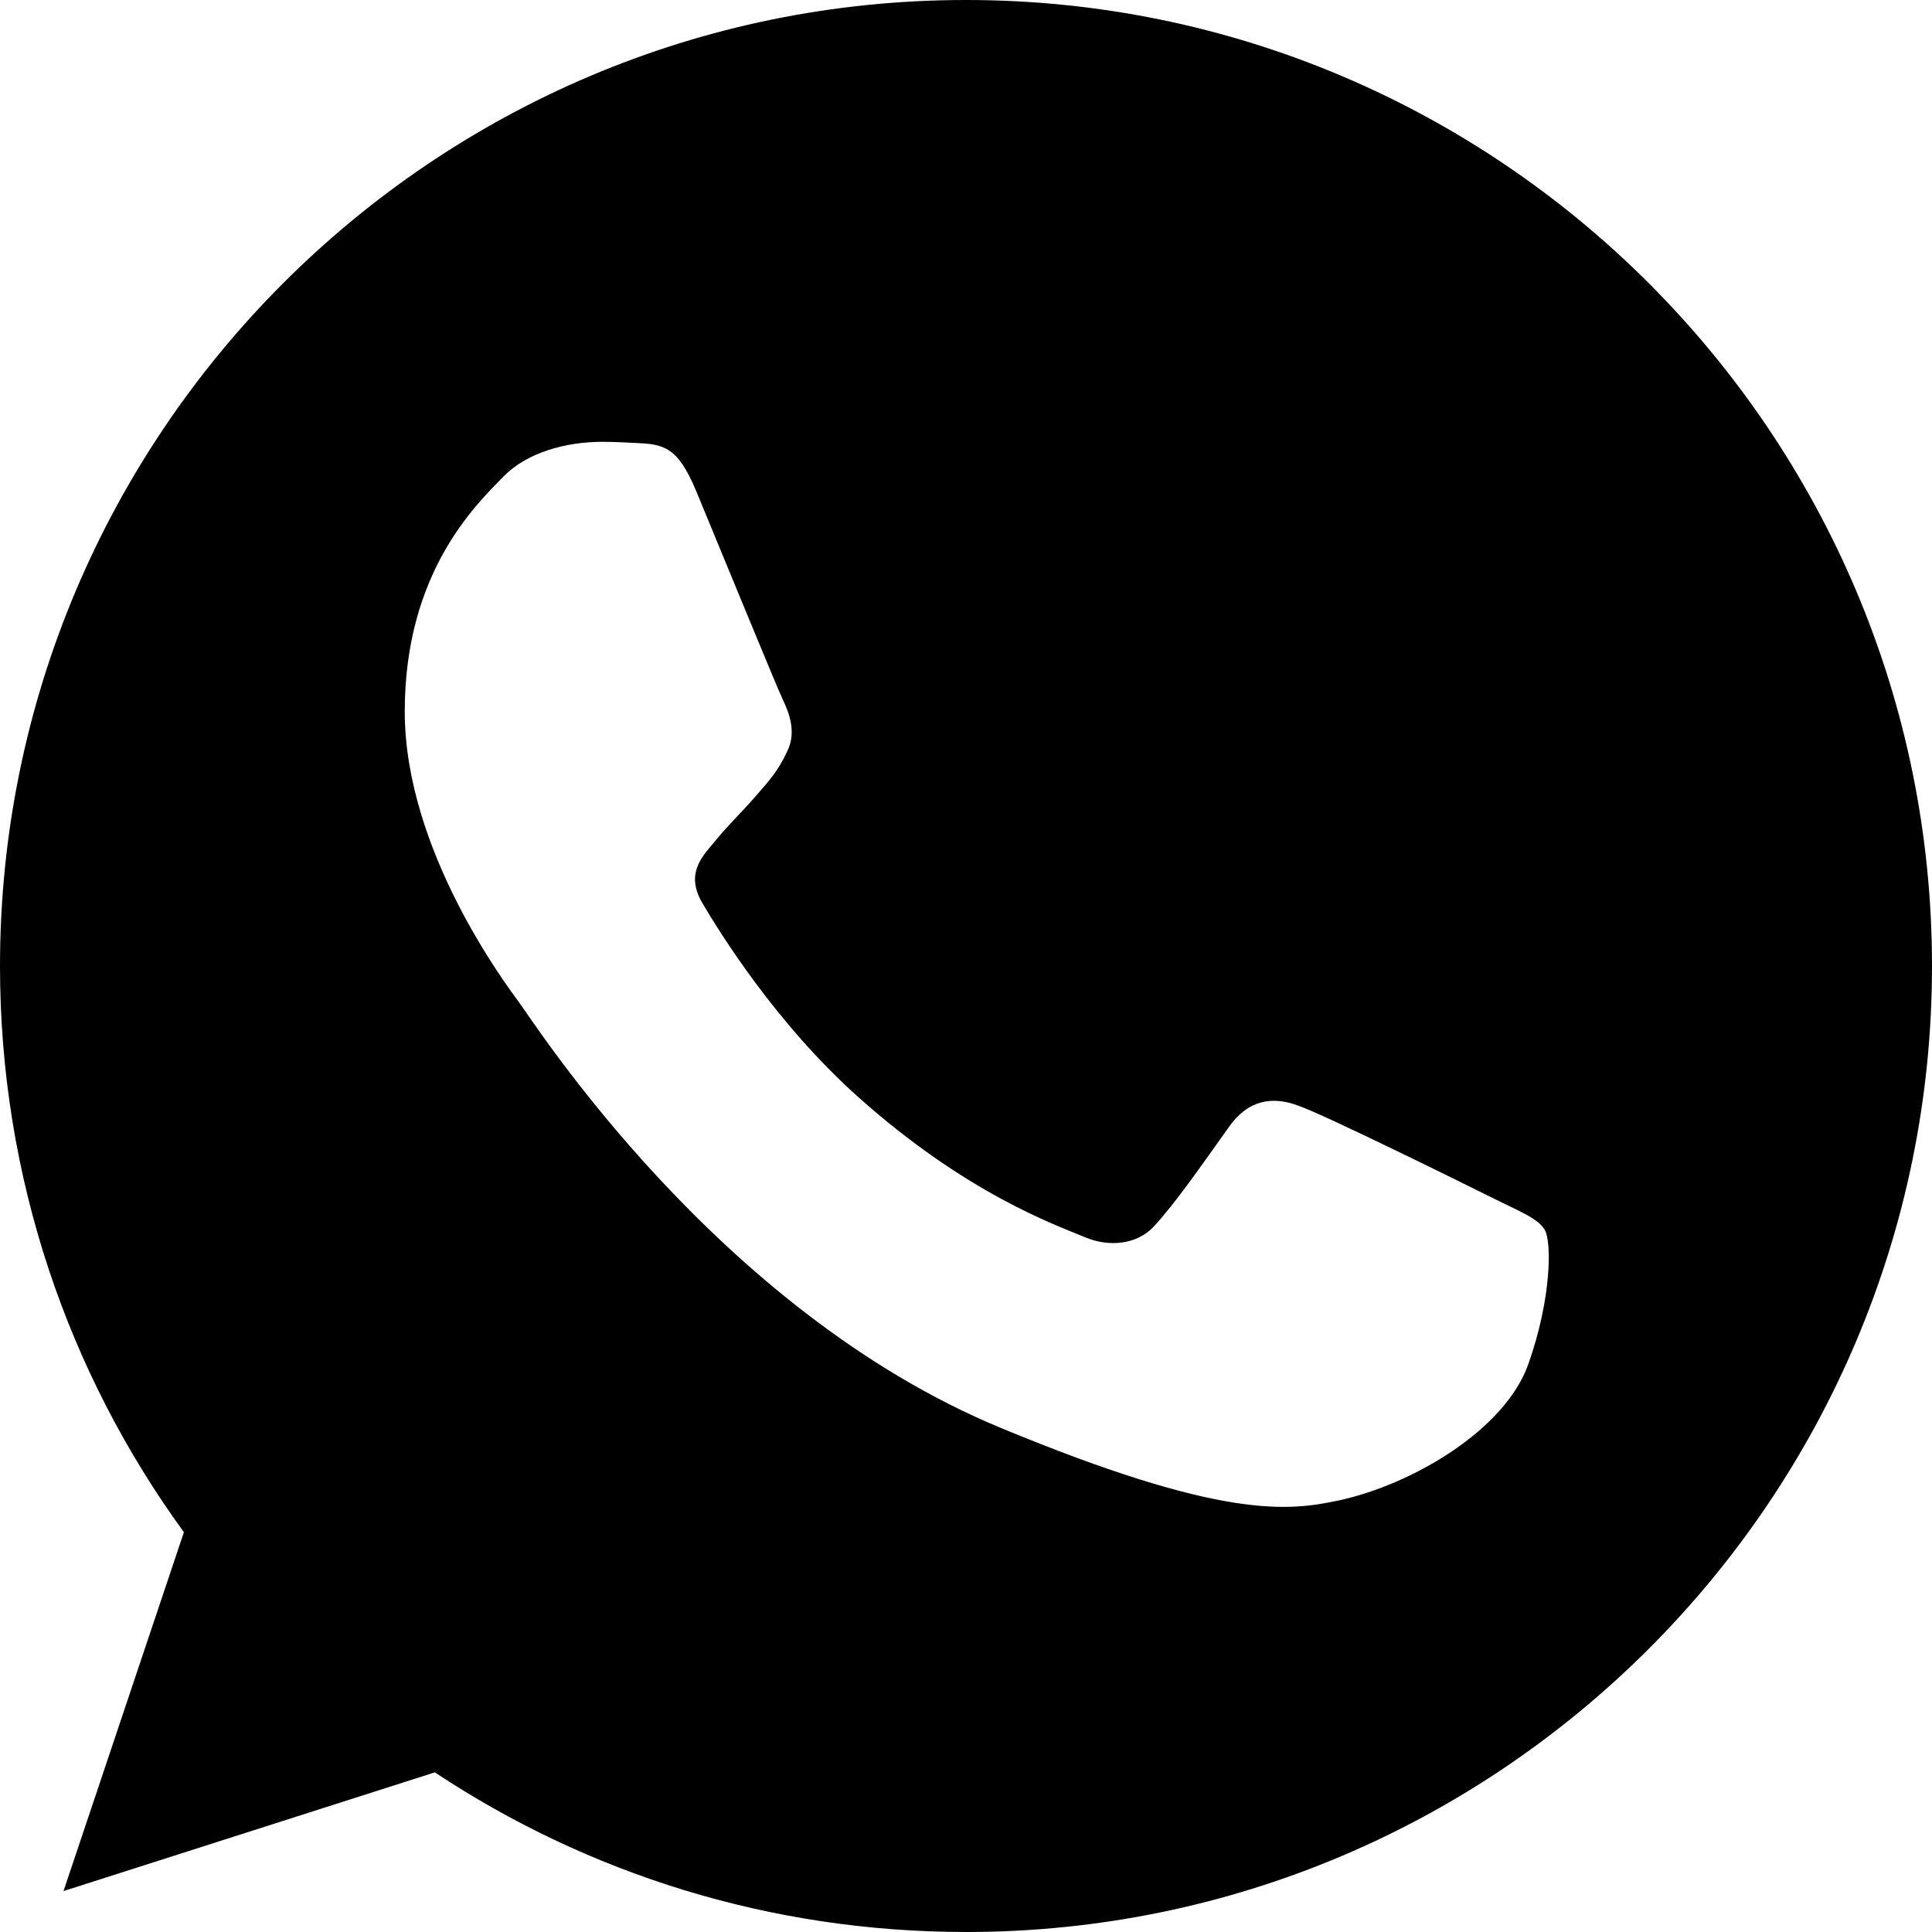
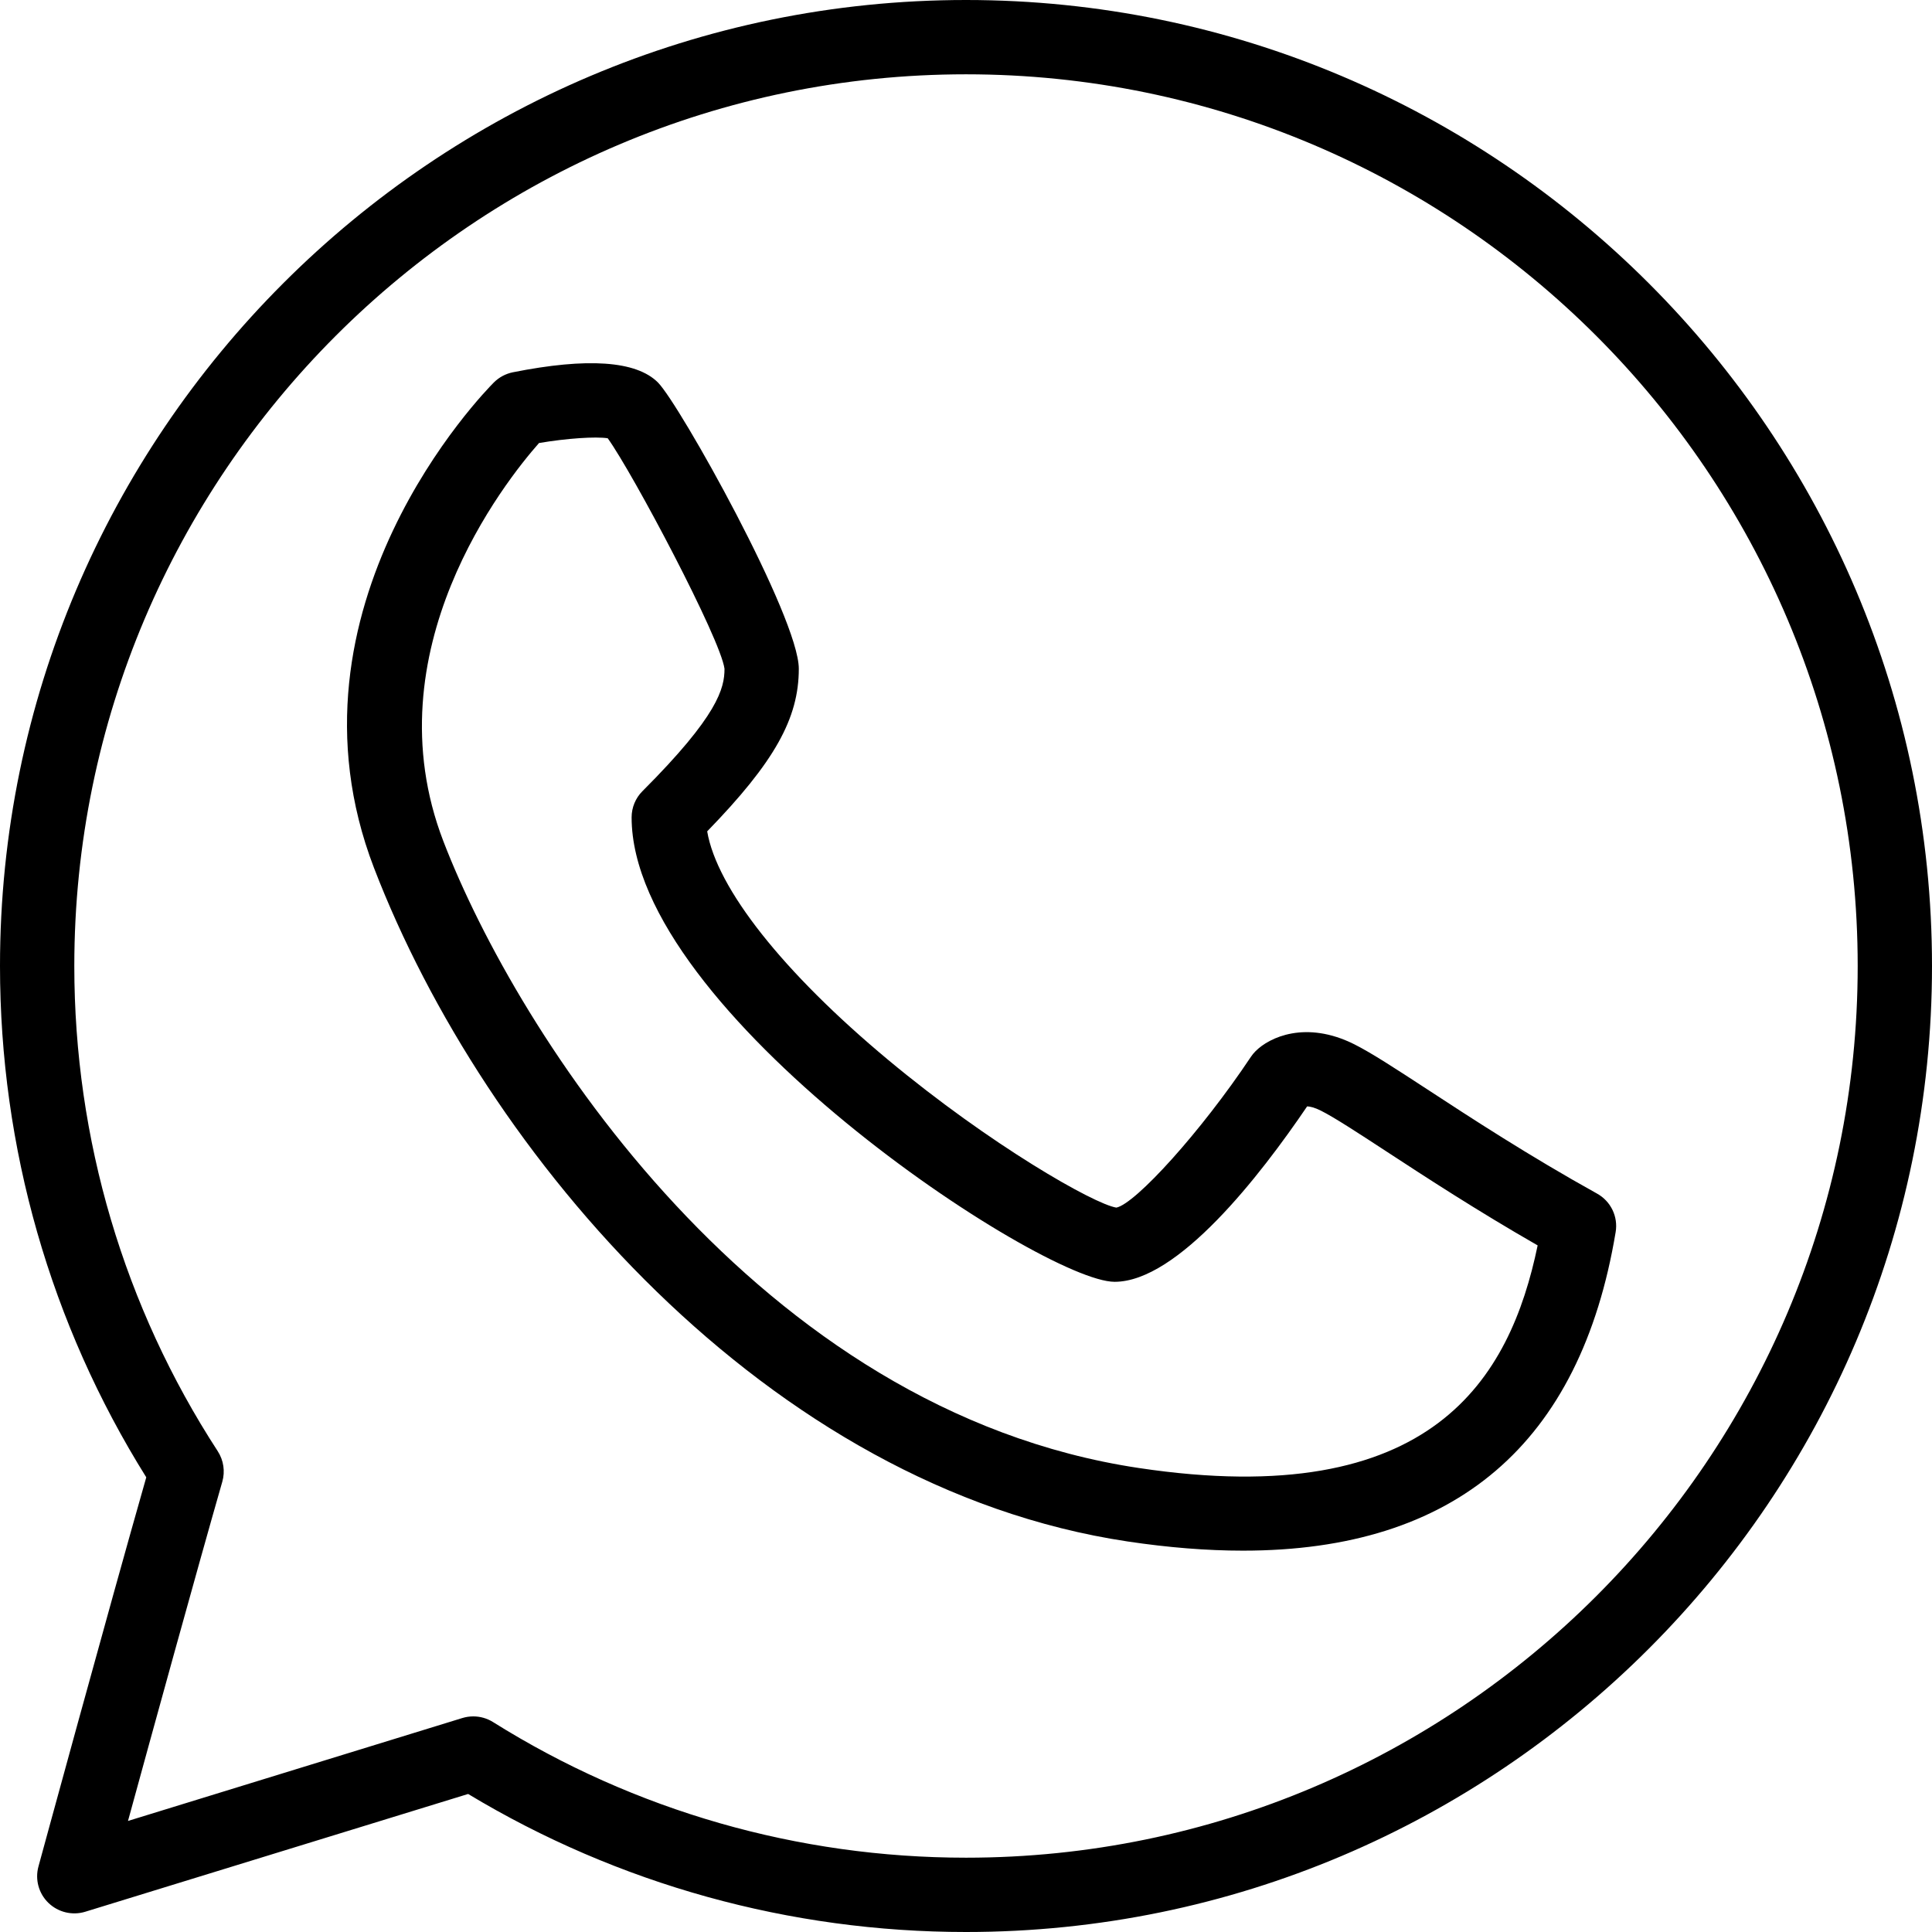
- <svg xmlns="http://www.w3.org/2000/svg" version="1.1" id="Capa_1" x="0px" y="0px" viewBox="0 0 512 512" style="enable-background:new 0 0 512 512;" xml:space="preserve">
+ <svg xmlns="http://www.w3.org/2000/svg" version="1.1" id="Capa_1" x="0px" y="0px" viewBox="0 0 52 52" style="enable-background:new 0 0 52 52;" xml:space="preserve">
  <g>
    <g>
-       <path d="M256.064,0h-0.128C114.784,0,0,114.816,0,256c0,56,18.048,107.904,48.736,150.048l-31.904,95.104l98.4-31.456    C155.712,496.512,204,512,256.064,512C397.216,512,512,397.152,512,256S397.216,0,256.064,0z M405.024,361.504    c-6.176,17.44-30.688,31.904-50.24,36.128c-13.376,2.848-30.848,5.12-89.664-19.264C189.888,347.2,141.44,270.752,137.664,265.792    c-3.616-4.96-30.4-40.48-30.4-77.216s18.656-54.624,26.176-62.304c6.176-6.304,16.384-9.184,26.176-9.184    c3.168,0,6.016,0.16,8.576,0.288c7.52,0.32,11.296,0.768,16.256,12.64c6.176,14.88,21.216,51.616,23.008,55.392    c1.824,3.776,3.648,8.896,1.088,13.856c-2.4,5.12-4.512,7.392-8.288,11.744c-3.776,4.352-7.36,7.68-11.136,12.352    c-3.456,4.064-7.36,8.416-3.008,15.936c4.352,7.36,19.392,31.904,41.536,51.616c28.576,25.44,51.744,33.568,60.032,37.024    c6.176,2.56,13.536,1.952,18.048-2.848c5.728-6.176,12.8-16.416,20-26.496c5.12-7.232,11.584-8.128,18.368-5.568    c6.912,2.4,43.488,20.48,51.008,24.224c7.52,3.776,12.48,5.568,14.304,8.736C411.2,329.152,411.2,344.032,405.024,361.504z" />
+       <path d="M26,0C11.663,0,0,11.663,0,26c0,4.891,1.359,9.639,3.937,13.762C2.91,43.36,1.055,50.166,1.035,50.237    c-0.096,0.352,0.007,0.728,0.27,0.981c0.263,0.253,0.643,0.343,0.989,0.237L12.6,48.285C16.637,50.717,21.26,52,26,52    c14.337,0,26-11.663,26-26S40.337,0,26,0z M26,50c-4.519,0-8.921-1.263-12.731-3.651c-0.161-0.101-0.346-0.152-0.531-0.152    c-0.099,0-0.198,0.015-0.294,0.044l-8.999,2.77c0.661-2.413,1.849-6.729,2.538-9.13c0.08-0.278,0.035-0.578-0.122-0.821    C3.335,35.173,2,30.657,2,26C2,12.767,12.767,2,26,2s24,10.767,24,24S39.233,50,26,50z" />
+       <path d="M42.985,32.126c-1.846-1.025-3.418-2.053-4.565-2.803c-0.876-0.572-1.509-0.985-1.973-1.218    c-1.297-0.647-2.28-0.19-2.654,0.188c-0.047,0.047-0.089,0.098-0.125,0.152c-1.347,2.021-3.106,3.954-3.621,4.058    c-0.595-0.093-3.38-1.676-6.148-3.981c-2.826-2.355-4.604-4.61-4.865-6.146C20.847,20.51,21.5,19.336,21.5,18    c0-1.377-3.212-7.126-3.793-7.707c-0.583-0.582-1.896-0.673-3.903-0.273c-0.193,0.039-0.371,0.134-0.511,0.273    c-0.243,0.243-5.929,6.04-3.227,13.066c2.966,7.711,10.579,16.674,20.285,18.13c1.103,0.165,2.137,0.247,3.105,0.247    c5.71,0,9.08-2.873,10.029-8.572C43.556,32.747,43.355,32.331,42.985,32.126z M30.648,39.511    c-10.264-1.539-16.729-11.708-18.715-16.87c-1.97-5.12,1.663-9.685,2.575-10.717c0.742-0.126,1.523-0.179,1.849-0.128    c0.681,0.947,3.039,5.402,3.143,6.204c0,0.525-0.171,1.256-2.207,3.293C17.105,21.48,17,21.734,17,22c0,5.236,11.044,12.5,13,12.5    c1.701,0,3.919-2.859,5.182-4.722c0.073,0.003,0.196,0.028,0.371,0.116c0.36,0.181,0.984,0.588,1.773,1.104    c1.042,0.681,2.426,1.585,4.06,2.522C40.644,37.09,38.57,40.701,30.648,39.511z" />
    </g>
  </g>
  <g>
</g>
  <g>
</g>
  <g>
</g>
  <g>
</g>
  <g>
</g>
  <g>
</g>
  <g>
</g>
  <g>
</g>
  <g>
</g>
  <g>
</g>
  <g>
</g>
  <g>
</g>
  <g>
</g>
  <g>
</g>
  <g>
</g>
</svg>
